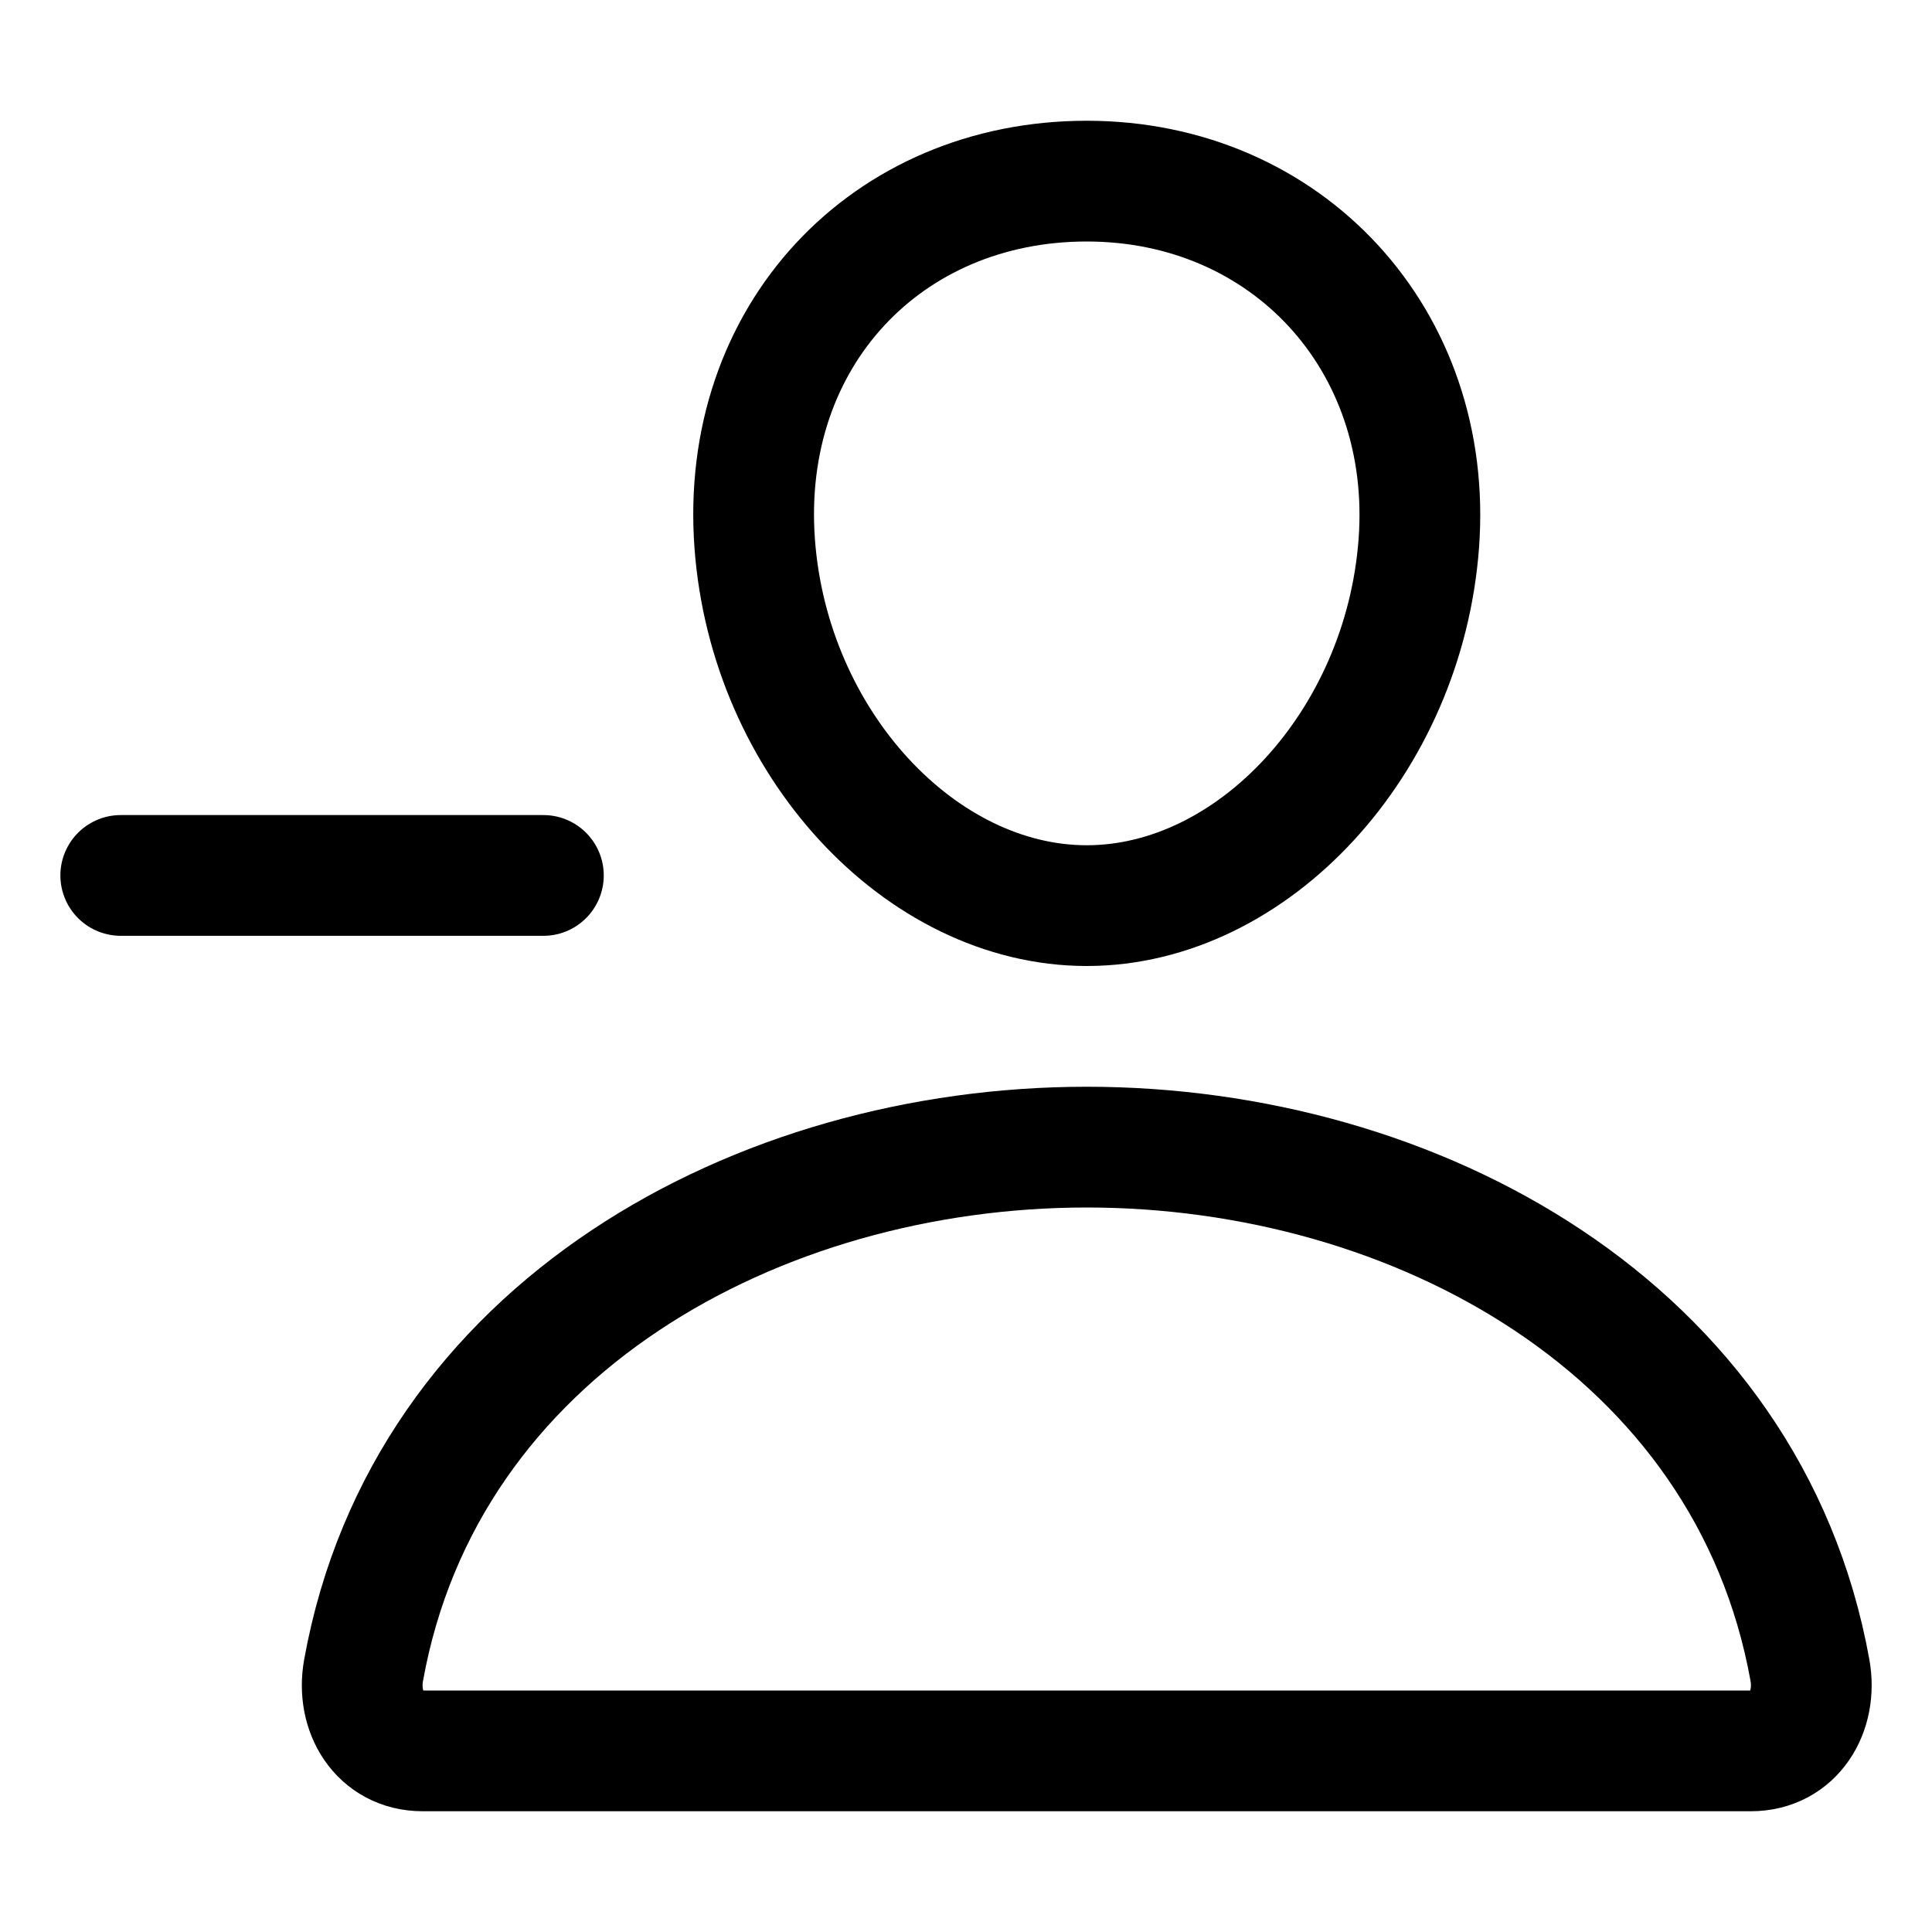
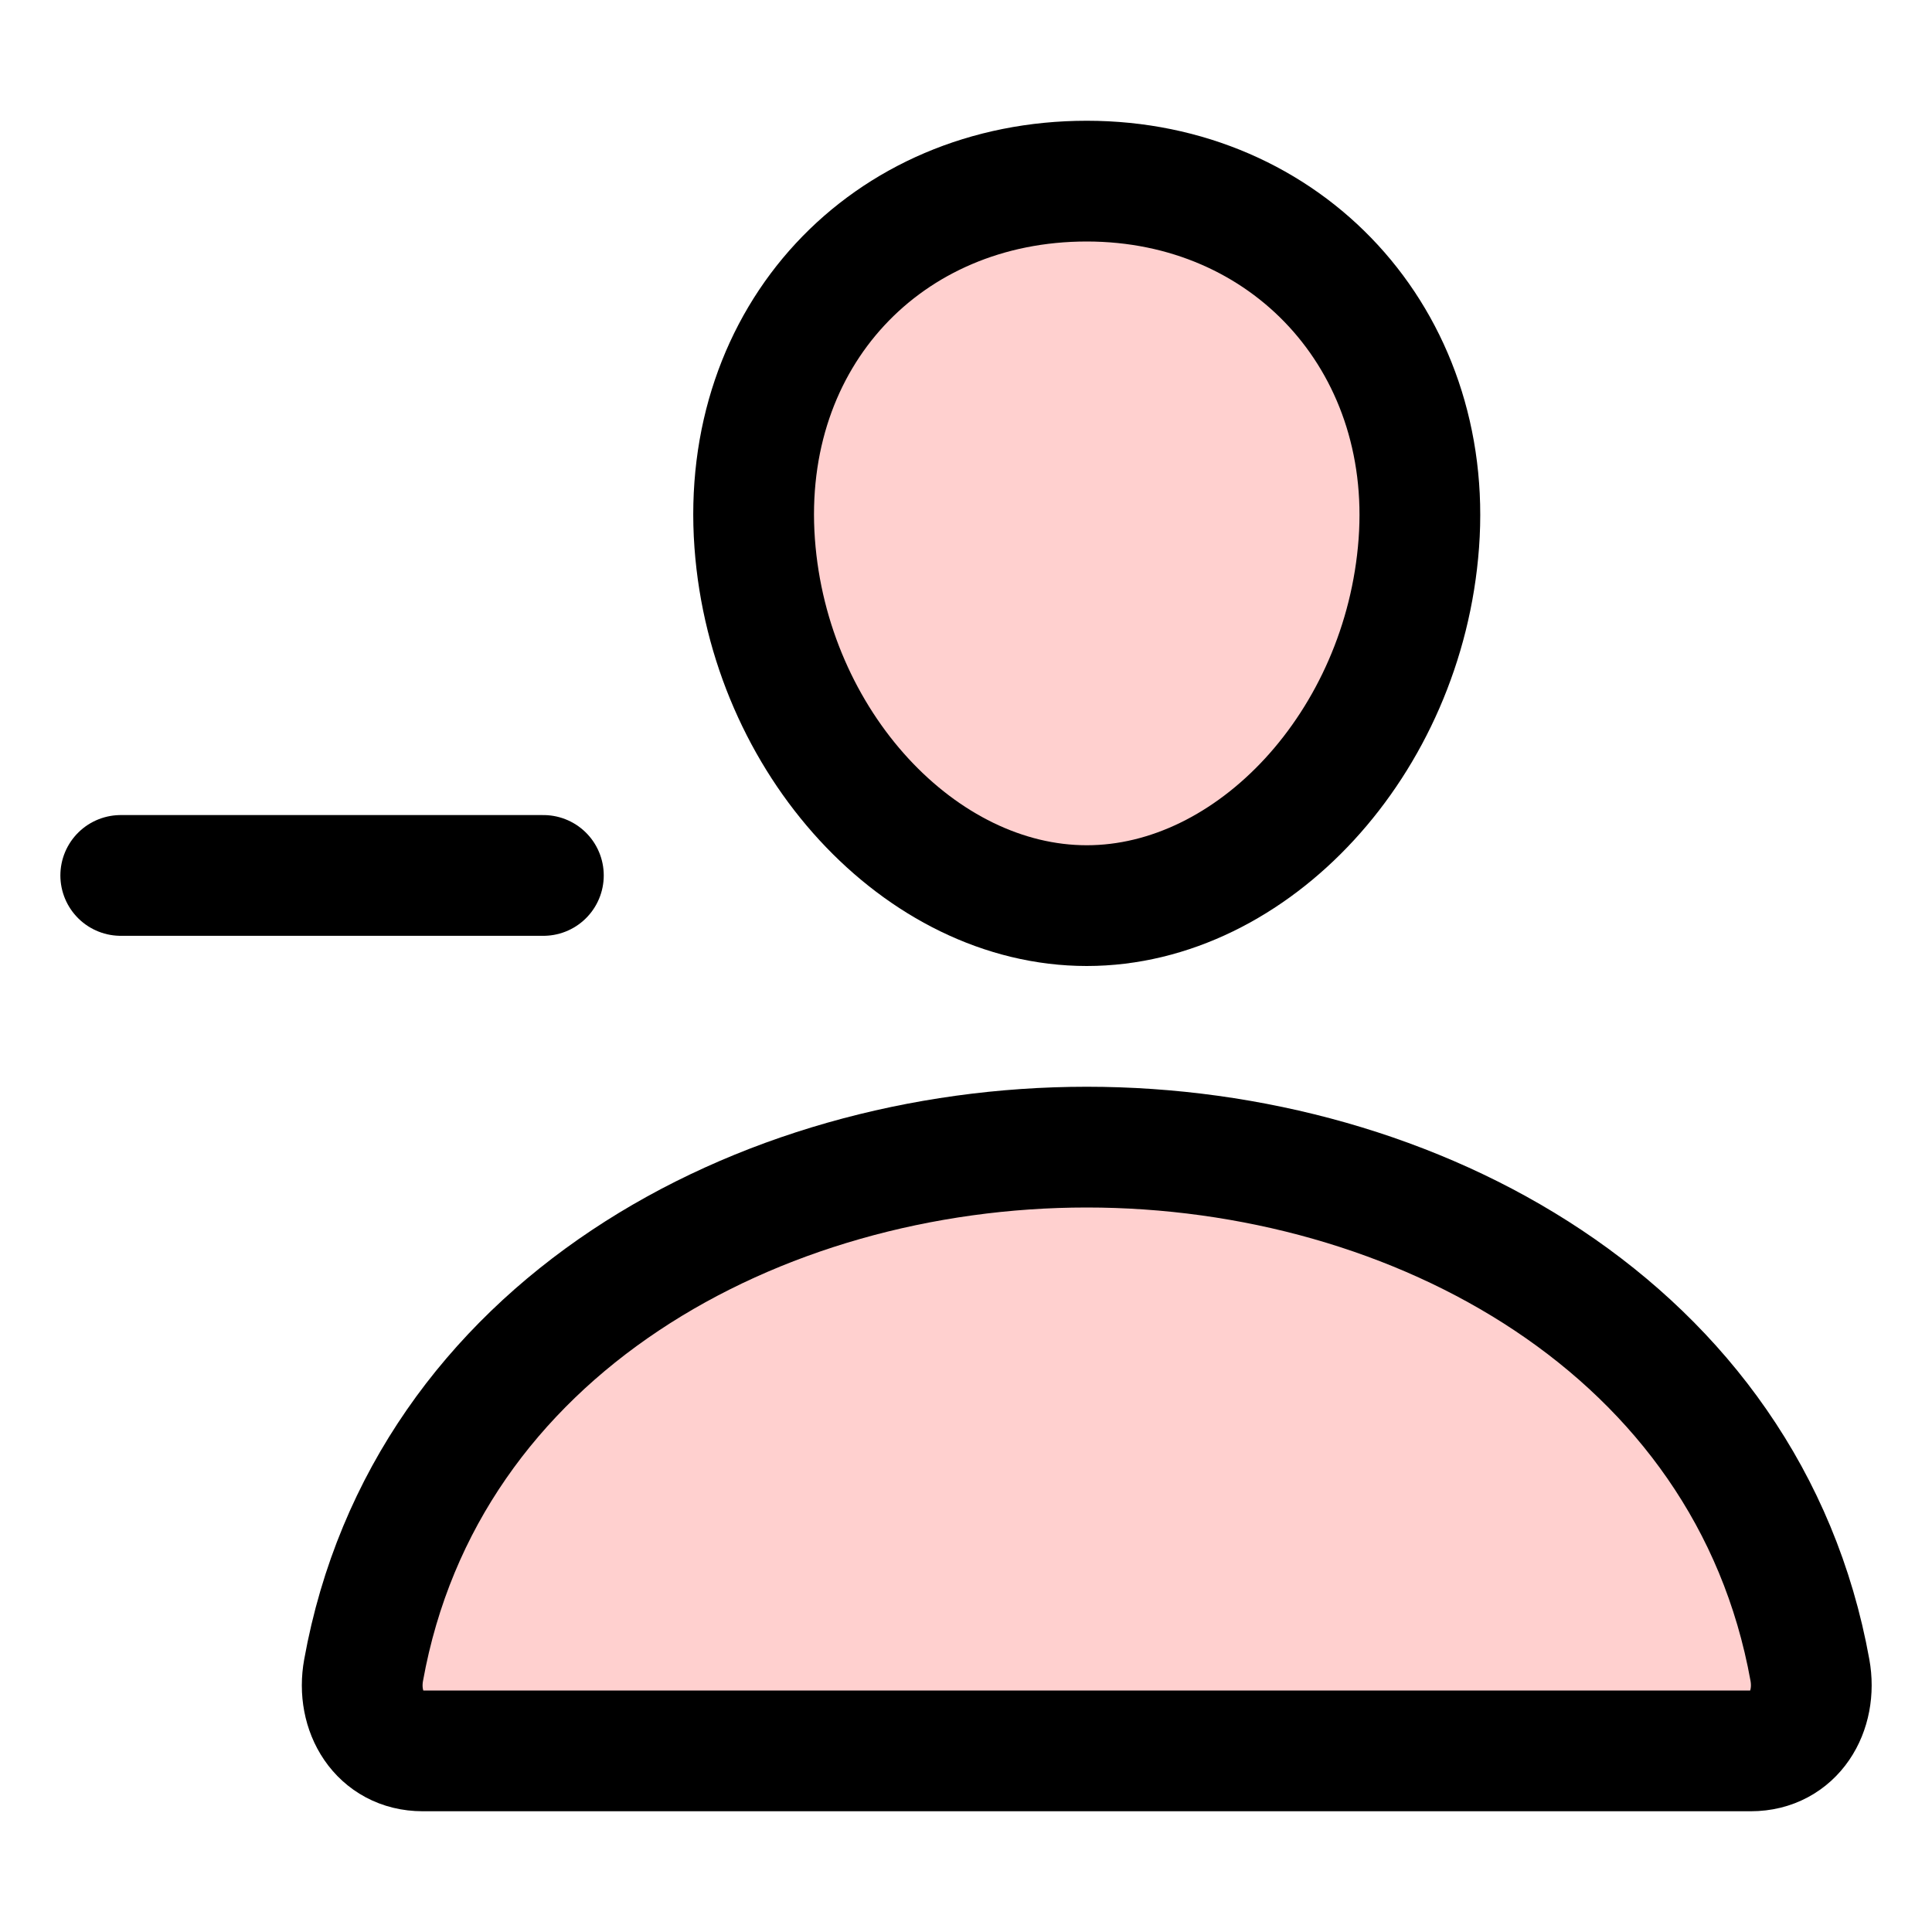
<svg xmlns="http://www.w3.org/2000/svg" class="ionicon" viewBox="0 0 512 512">
-   <path d="M376 144c-3.92 52.87-44 96-88 96s-84.15-43.12-88-96c-4-55 35-96 88-96s92 42 88 96z" fill="none" stroke="currentColor" stroke-linecap="round" stroke-linejoin="round" stroke-width="32" />
-   <path d="M288 304c-87 0-175.3 48-191.64 138.6-2 10.92 4.21 21.4 15.65 21.4H464c11.44 0 17.62-10.48 15.65-21.4C463.3 352 375 304 288 304z" fill="none" stroke="currentColor" stroke-miterlimit="10" stroke-width="32" />
-   <path fill="none" stroke="currentColor" stroke-linecap="round" stroke-linejoin="round" stroke-width="32" d="M144 232H32" />
+   <path d="M376 144c-3.92 52.87-44 96-88 96s-84.15-43.12-88-96c-4-55 35-96 88-96s92 42 88 96z" fill="#ffd0cf" stroke="currentColor" stroke-linecap="round" stroke-linejoin="round" stroke-width="32" />
+   <path d="M288 304c-87 0-175.3 48-191.64 138.6-2 10.92 4.21 21.4 15.65 21.4H464c11.44 0 17.62-10.48 15.65-21.4C463.3 352 375 304 288 304z" fill="#ffd0cf" stroke="currentColor" stroke-miterlimit="10" stroke-width="32" />
+   <path fill="#ffd0cf" stroke="currentColor" stroke-linecap="round" stroke-linejoin="round" stroke-width="32" d="M144 232H32" />
</svg>
